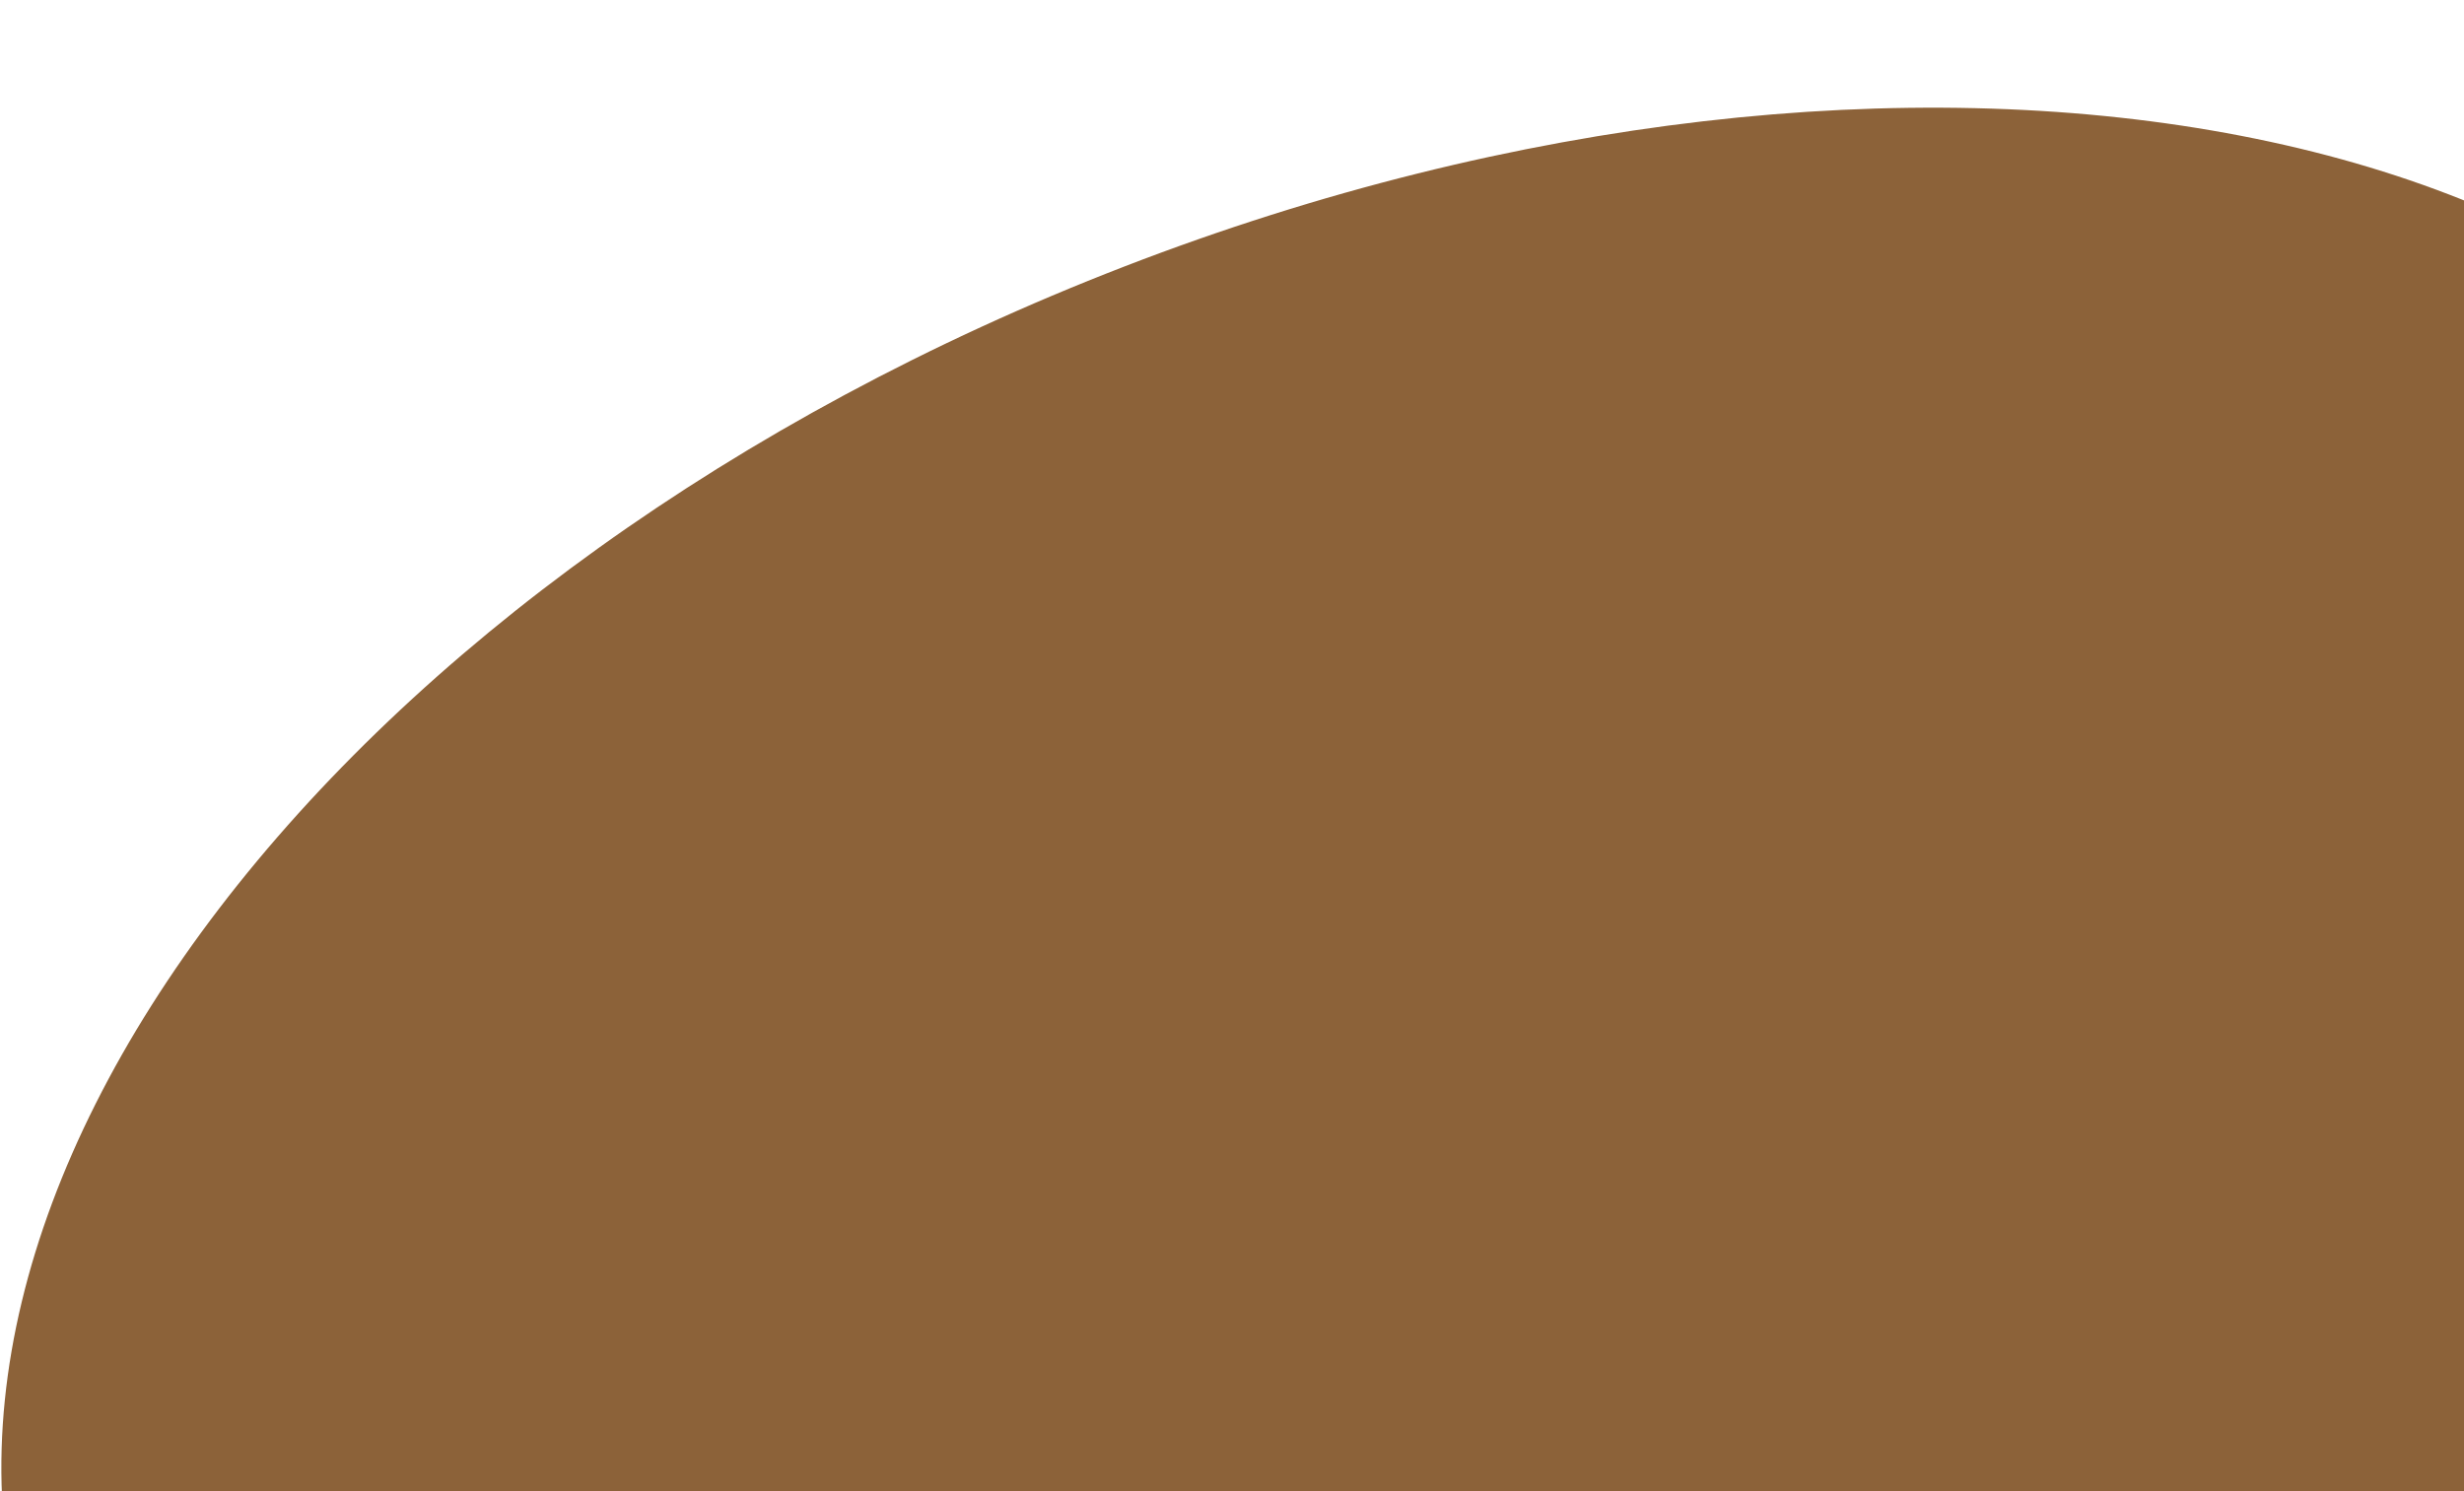
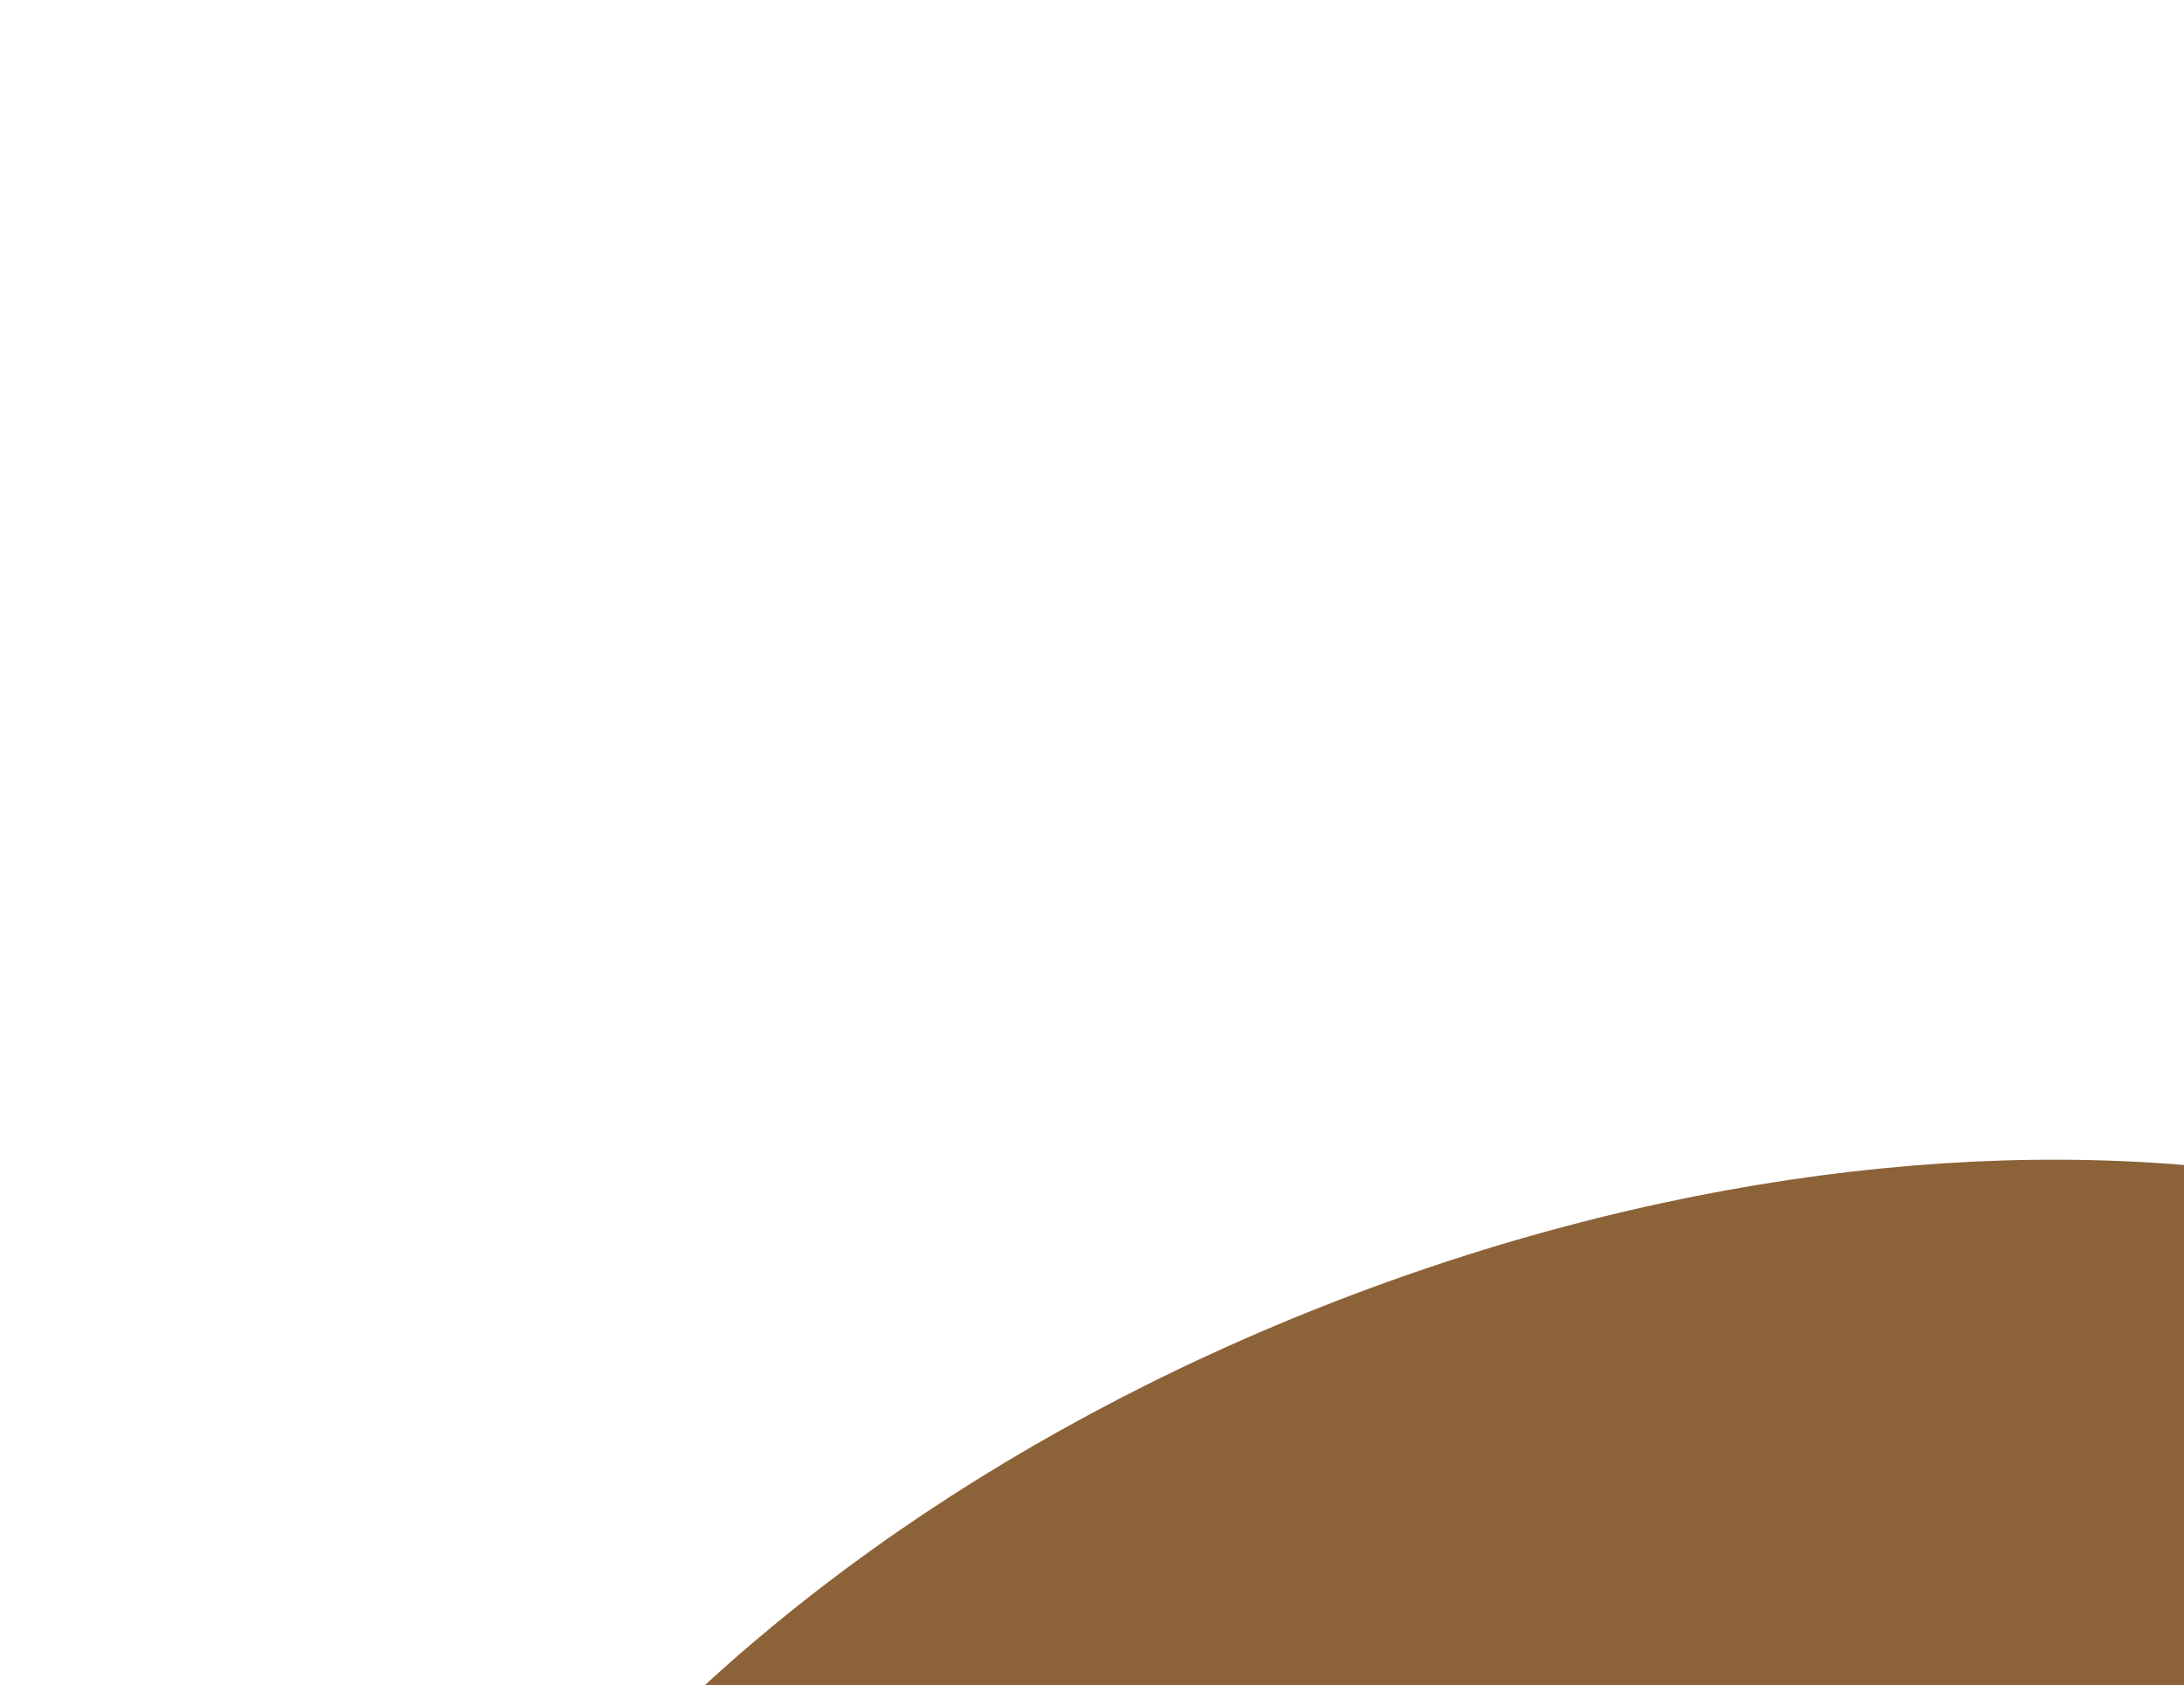
- <svg xmlns="http://www.w3.org/2000/svg" width="1154" height="698" viewBox="0 0 1154 598" fill="none">
-   <ellipse cx="683.761" cy="481.433" rx="712.536" ry="435.921" transform="rotate(-21.1257 683.761 481.433)" fill="#8C6239" />
+ <svg xmlns="http://www.w3.org/2000/svg" width="1154" height="890" viewBox="0 0 1154 598" fill="none">
+   <ellipse cx="683.761" cy="981.433" rx="712.536" ry="435.921" transform="rotate(-21.1257 683.761 481.433)" fill="#8C6239" />
</svg>
